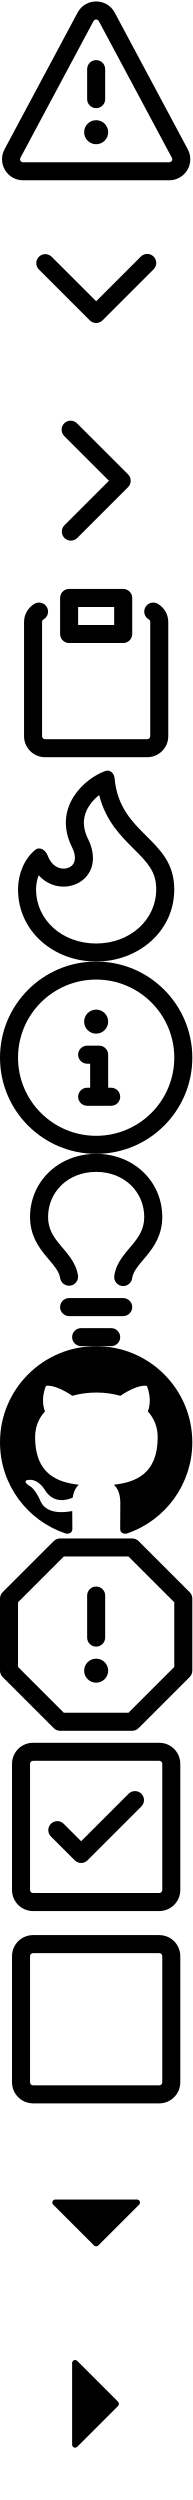
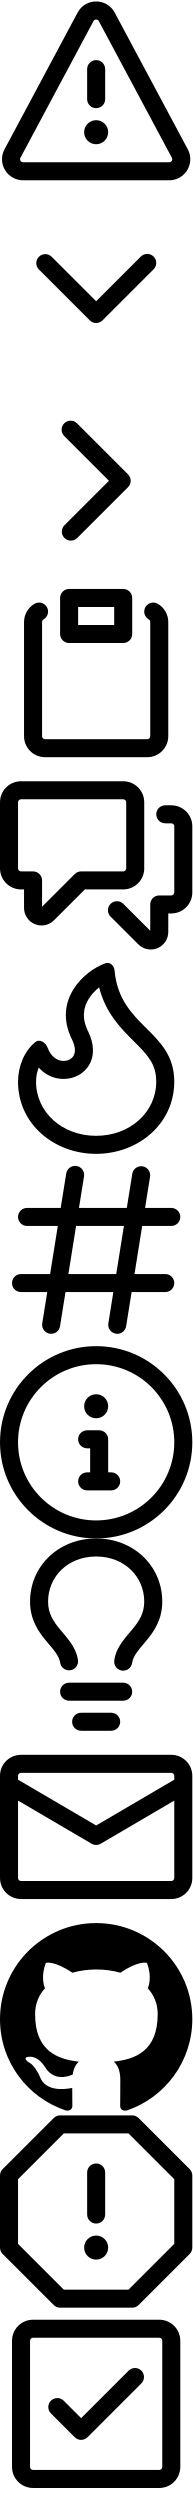
<svg xmlns="http://www.w3.org/2000/svg" viewBox="0 0 16 208">
  <symbol id="icon-alert" viewBox="0 0 16 16">
    <path d="M8.22 1.754a.25.25 0 00-.44 0L1.698 13.132a.25.25 0 00.22.368h12.164a.25.25 0 00.22-.368L8.22 1.754zm-1.763-.707c.659-1.234 2.427-1.234 3.086 0l6.082 11.378A1.75 1.75 0 0114.082 15H1.918a1.75 1.75 0 01-1.543-2.575L6.457 1.047zM9 11a1 1 0 11-2 0 1 1 0 012 0zm-.25-5.25a.75.75 0 00-1.5 0v2.5a.75.75 0 001.5 0v-2.5z" fill-rule="evenodd" />
  </symbol>
  <symbol id="icon-chevron-down" viewBox="0 0 16 16">
    <path d="m12.78 5.345a0.75 0.75 0 0 1 0 1.06l-4.25 4.25a0.75 0.75 0 0 1-1.06 0l-4.25-4.25a0.75 0.75 0 0 1 1.06-1.06l3.72 3.72 3.72-3.72a0.75 0.75 0 0 1 1.06 0z" fill-rule="evenodd" />
  </symbol>
  <symbol id="icon-chevron-right" viewBox="0 0 16 16">
    <path d="m5.345 3.22a0.75 0.75 0 0 1 1.06 0l4.25 4.25a0.75 0.75 0 0 1 0 1.06l-4.25 4.25a0.75 0.75 0 0 1-1.06-1.06l3.72-3.72-3.72-3.72a0.75 0.75 0 0 1 0-1.06z" fill-rule="evenodd" />
  </symbol>
  <symbol id="icon-clippy" viewBox="0 0 16 16">
    <path d="M5.75 1a.75.75 0 00-.75.75v3c0 .414.336.75.75.75h4.5a.75.75 0 00.75-.75v-3a.75.75 0 00-.75-.75h-4.5zm.75 3V2.5h3V4h-3zm-2.874-.467a.75.75 0 00-.752-1.298A1.75 1.75 0 002 3.75v9.5c0 .966.784 1.75 1.75 1.75h8.5A1.75 1.75 0 0014 13.25v-9.5a1.75 1.75 0 00-.874-1.515.75.75 0 10-.752 1.298.25.25 0 01.126.217v9.5a.25.25 0 01-.25.25h-8.5a.25.25 0 01-.25-.25v-9.5a.25.25 0 01.126-.217z" fill-rule="evenodd" />
  </symbol>
+   <symbol id="icon-comment-discussion" viewBox="0 0 16 16">
+     <path d="M1.5 2.75a.25.25 0 01.25-.25h8.5a.25.25 0 01.25.25v5.5a.25.25 0 01-.25.25h-3.5a.75.75 0 00-.53.22L3.5 11.44V9.25a.75.75 0 00-.75-.75h-1a.25.25 0 01-.25-.25v-5.5zM1.75 1A1.75 1.75 0 000 2.75v5.5C0 9.216.784 10 1.75 10H2v1.543a1.457 1.457 0 002.487 1.03L7.061 10h3.189A1.75 1.75 0 0012 8.25v-5.5A1.75 1.75 0 0010.25 1h-8.5zM14.5 4.75a.25.25 0 00-.25-.25h-.5a.75.75 0 110-1.5h.5c.966 0 1.75.784 1.75 1.75v5.5A1.75 1.75 0 0114.25 12H14v1.543a1.457 1.457 0 01-2.487 1.03L9.22 12.28a.75.75 0 111.06-1.06l2.22 2.22v-2.19a.75.75 0 01.75-.75h1a.25.25 0 00.25-.25v-5.5z" fill-rule="evenodd" />
+   </symbol>
  <symbol id="icon-flame" viewBox="0 0 16 16">
    <path d="M7.998 14.5c2.832 0 5-1.98 5-4.5 0-1.463-.68-2.19-1.879-3.383l-.036-.037c-1.013-1.008-2.3-2.29-2.834-4.434-.322.256-.63.579-.864.953-.432.696-.621 1.58-.046 2.73.473.947.67 2.284-.278 3.232-.61.61-1.545.84-2.403.633a2.788 2.788 0 01-1.436-.874A3.21 3.21 0 003 10c0 2.53 2.164 4.5 4.998 4.5zM9.533.753C9.496.34 9.16.009 8.77.146 7.035.75 4.34 3.187 5.997 6.5c.344.689.285 1.218.003 1.5-.419.419-1.54.487-2.04-.832-.173-.454-.659-.762-1.035-.454C2.036 7.44 1.5 8.702 1.5 10c0 3.512 2.998 6 6.498 6s6.5-2.5 6.5-6c0-2.137-1.128-3.26-2.312-4.438-1.19-1.184-2.436-2.425-2.653-4.81z" fill-rule="evenodd" />
+   </symbol>
+   <symbol id="icon-hash" viewBox="0 0 16 16">
+     <path d="M6.368 1.01a.75.75 0 01.623.859L6.57 4.5h3.98l.46-2.868a.75.75 0 011.48.237L12.07 4.5h2.18a.75.75 0 010 1.5h-2.42l-.64 4h2.56a.75.75 0 010 1.5h-2.8l-.46 2.869a.75.75 0 01-1.48-.237l.42-2.632H5.45l-.46 2.869a.75.75 0 01-1.48-.237l.42-2.632H1.75a.75.75 0 010-1.5h2.42l.64-4H2.25a.75.75 0 010-1.5h2.8l.46-2.868a.75.75 0 01.858-.622zM9.67 10l.64-4H6.33l-.64 4h3.98z" fill-rule="evenodd" />
  </symbol>
  <symbol id="icon-info" viewBox="0 0 16 16">
    <path d="M8 1.5a6.5 6.5 0 100 13 6.5 6.5 0 000-13zM0 8a8 8 0 1116 0A8 8 0 010 8zm6.5-.25A.75.75 0 017.25 7h1a.75.75 0 01.75.75v2.75h.25a.75.75 0 010 1.5h-2a.75.75 0 010-1.5h.25v-2h-.25a.75.75 0 01-.75-.75zM8 6a1 1 0 100-2 1 1 0 000 2z" fill-rule="evenodd" />
  </symbol>
  <symbol id="icon-light-bulb" viewBox="0 0 16 16">
    <path d="M8 1.5c-2.363 0-4 1.69-4 3.75 0 .984.424 1.625.984 2.304l.214.253c.223.264.47.556.673.848.284.411.537.896.621 1.49a.75.75 0 01-1.484.211c-.04-.282-.163-.547-.37-.847a8.695 8.695 0 00-.542-.68c-.084-.1-.173-.205-.268-.32C3.201 7.75 2.5 6.766 2.5 5.25 2.5 2.31 4.863 0 8 0s5.5 2.31 5.5 5.25c0 1.516-.701 2.5-1.328 3.259-.095.115-.184.22-.268.319-.207.245-.383.453-.541.681-.208.3-.33.565-.37.847a.75.75 0 01-1.485-.212c.084-.593.337-1.078.621-1.489.203-.292.45-.584.673-.848.075-.088.147-.173.213-.253.561-.679.985-1.32.985-2.304 0-2.06-1.637-3.75-4-3.75zM6 15.25a.75.75 0 01.75-.75h2.5a.75.75 0 010 1.5h-2.5a.75.75 0 01-.75-.75zM5.75 12a.75.75 0 000 1.5h4.5a.75.75 0 000-1.5h-4.5z" fill-rule="evenodd" />
+   </symbol>
+   <symbol id="icon-mail" viewBox="0 0 16 16">
+     <path d="M1.75 2A1.75 1.75 0 000 3.75v.736a.75.75 0 000 .027v7.737C0 13.216.784 14 1.75 14h12.5A1.75 1.75 0 0016 12.25v-8.5A1.75 1.75 0 0014.25 2H1.75zM14.5 4.07v-.32a.25.25 0 00-.25-.25H1.75a.25.25 0 00-.25.25v.32L8 7.88l6.5-3.81zm-13 1.74v6.441c0 .138.112.25.25.25h12.5a.25.25 0 00.25-.25V5.809L8.38 9.397a.75.75 0 01-.76 0L1.5 5.809z" fill-rule="evenodd" />
  </symbol>
  <symbol id="icon-mark-github" viewBox="0 0 16 16">
    <path d="M8 0C3.58 0 0 3.58 0 8c0 3.54 2.29 6.53 5.47 7.59.4.07.55-.17.55-.38 0-.19-.01-.82-.01-1.49-2.01.37-2.53-.49-2.69-.94-.09-.23-.48-.94-.82-1.13-.28-.15-.68-.52-.01-.53.63-.01 1.08.58 1.23.82.72 1.21 1.87.87 2.33.66.07-.52.28-.87.51-1.07-1.78-.2-3.64-.89-3.64-3.95 0-.87.31-1.59.82-2.15-.08-.2-.36-1.02.08-2.12 0 0 .67-.21 2.2.82.64-.18 1.32-.27 2-.27.68 0 1.36.09 2 .27 1.53-1.04 2.2-.82 2.2-.82.44 1.1.16 1.92.08 2.12.51.56.82 1.27.82 2.15 0 3.07-1.87 3.75-3.65 3.95.29.25.54.73.54 1.48 0 1.07-.01 1.93-.01 2.2 0 .21.15.46.55.38A8.013 8.013 0 0016 8c0-4.42-3.58-8-8-8z" fill-rule="evenodd" />
  </symbol>
  <symbol id="icon-stop" viewBox="0 0 16 16">
    <path d="M4.47.22A.75.75 0 015 0h6a.75.75 0 01.53.22l4.25 4.25c.141.14.22.331.22.53v6a.75.75 0 01-.22.53l-4.25 4.25A.75.75 0 0111 16H5a.75.75 0 01-.53-.22L.22 11.53A.75.75 0 010 11V5a.75.75 0 01.22-.53L4.47.22zm.84 1.28L1.5 5.31v5.38l3.81 3.81h5.38l3.81-3.81V5.31L10.69 1.5H5.31zM8 4a.75.75 0 01.75.75v3.5a.75.75 0 01-1.5 0v-3.5A.75.75 0 018 4zm0 8a1 1 0 100-2 1 1 0 000 2z" fill-rule="evenodd" />
  </symbol>
  <symbol id="icon-tasklist" viewBox="0 0 16 16">
    <path d="M2.5 2.75a.25.25 0 01.25-.25h10.5a.25.25 0 01.25.25v10.5a.25.25 0 01-.25.25H2.75a.25.25 0 01-.25-.25V2.75zM2.75 1A1.75 1.75 0 001 2.75v10.5c0 .966.784 1.75 1.75 1.75h10.5A1.75 1.75 0 0015 13.25V2.75A1.75 1.75 0 0013.25 1H2.75zm9.03 5.28a.75.75 0 00-1.06-1.06L6.75 9.19 5.28 7.72a.75.75 0 00-1.06 1.06l2 2a.75.75 0 001.06 0l4.5-4.5z" fill-rule="evenodd" />
  </symbol>
  <symbol id="icon-tasklist-unchecked" viewBox="0 0 16 16">
    <path d="m2.75 1a1.75 1.75 0 0 0-1.75 1.75v10.5c0 0.966 0.784 1.75 1.75 1.75h10.5a1.75 1.75 0 0 0 1.75-1.75v-10.5a1.75 1.75 0 0 0-1.75-1.75h-10.5zm-0.014 1.5a0.25 0.25 0 0 1 0.014 0h10.5a0.25 0.25 0 0 1 0.25 0.25v10.5a0.25 0.25 0 0 1-0.25 0.25h-10.5a0.25 0.25 0 0 1-0.25-0.25v-10.5a0.25 0.25 0 0 1 0.236-0.25z" fill-rule="evenodd" />
  </symbol>
  <symbol id="icon-triangle-down" viewBox="0 0 16 16">
    <path d="M4.427 7.427l3.396 3.396a.25.25 0 00.354 0l3.396-3.396A.25.25 0 0011.396 7H4.604a.25.25 0 00-.177.427z" fill-rule="evenodd" />
  </symbol>
  <symbol id="icon-triangle-right" viewBox="0 0 16 16">
    <path d="M6.427 4.427l3.396 3.396a.25.25 0 010 .354l-3.396 3.396A.25.25 0 016 11.396V4.604a.25.25 0 01.427-.177z" fill-rule="evenodd" />
  </symbol>
  <use href="#icon-alert" width="16" height="16" x="0" y="0" />
  <view id="view-alert" viewBox="0 0 16 16" />
  <use href="#icon-chevron-down" width="16" height="16" x="0" y="16" />
  <view id="view-chevron-down" viewBox="0 16 16 16" />
  <use href="#icon-chevron-right" width="16" height="16" x="0" y="32" />
  <view id="view-chevron-right" viewBox="0 32 16 16" />
  <use href="#icon-clippy" width="16" height="16" x="0" y="48" />
  <view id="view-clippy" viewBox="0 48 16 16" />
-   <use href="#icon-flame" width="16" height="16" x="0" y="64" />
-   <view id="view-flame" viewBox="0 64 16 16" />
-   <use href="#icon-info" width="16" height="16" x="0" y="80" />
-   <view id="view-info" viewBox="0 80 16 16" />
-   <use href="#icon-light-bulb" width="16" height="16" x="0" y="96" />
-   <view id="view-light-bulb" viewBox="0 96 16 16" />
-   <use href="#icon-mark-github" width="16" height="16" x="0" y="112" />
-   <view id="view-mark-github" viewBox="0 112 16 16" />
-   <use href="#icon-stop" width="16" height="16" x="0" y="128" />
-   <view id="view-stop" viewBox="0 128 16 16" />
-   <use href="#icon-tasklist" width="16" height="16" x="0" y="144" />
-   <view id="view-tasklist" viewBox="0 144 16 16" />
-   <use href="#icon-tasklist-unchecked" width="16" height="16" x="0" y="160" />
-   <view id="view-tasklist-unchecked" viewBox="0 160 16 16" />
-   <use href="#icon-triangle-down" width="16" height="16" x="0" y="176" />
-   <view id="view-triangle-down" viewBox="0 176 16 16" />
-   <use href="#icon-triangle-right" width="16" height="16" x="0" y="192" />
-   <view id="view-triangle-right" viewBox="0 192 16 16" />
+   <use href="#icon-comment-discussion" width="16" height="16" x="0" y="64" />
+   <view id="view-comment-discussion" viewBox="0 64 16 16" />
+   <use href="#icon-flame" width="16" height="16" x="0" y="80" />
+   <view id="view-flame" viewBox="0 80 16 16" />
+   <use href="#icon-hash" width="16" height="16" x="0" y="96" />
+   <view id="view-hash" viewBox="0 96 16 16" />
+   <use href="#icon-info" width="16" height="16" x="0" y="112" />
+   <view id="view-info" viewBox="0 112 16 16" />
+   <use href="#icon-light-bulb" width="16" height="16" x="0" y="128" />
+   <view id="view-light-bulb" viewBox="0 128 16 16" />
+   <use href="#icon-mail" width="16" height="16" x="0" y="144" />
+   <view id="view-mail" viewBox="0 144 16 16" />
+   <use href="#icon-mark-github" width="16" height="16" x="0" y="160" />
+   <view id="view-mark-github" viewBox="0 160 16 16" />
+   <use href="#icon-stop" width="16" height="16" x="0" y="176" />
+   <view id="view-stop" viewBox="0 176 16 16" />
+   <use href="#icon-tasklist" width="16" height="16" x="0" y="192" />
+   <view id="view-tasklist" viewBox="0 192 16 16" />
+   <use href="#icon-tasklist-unchecked" width="16" height="16" x="0" y="208" />
+   <view id="view-tasklist-unchecked" viewBox="0 208 16 16" />
+   <use href="#icon-triangle-down" width="16" height="16" x="0" y="224" />
+   <view id="view-triangle-down" viewBox="0 224 16 16" />
+   <use href="#icon-triangle-right" width="16" height="16" x="0" y="240" />
+   <view id="view-triangle-right" viewBox="0 240 16 16" />
</svg>
